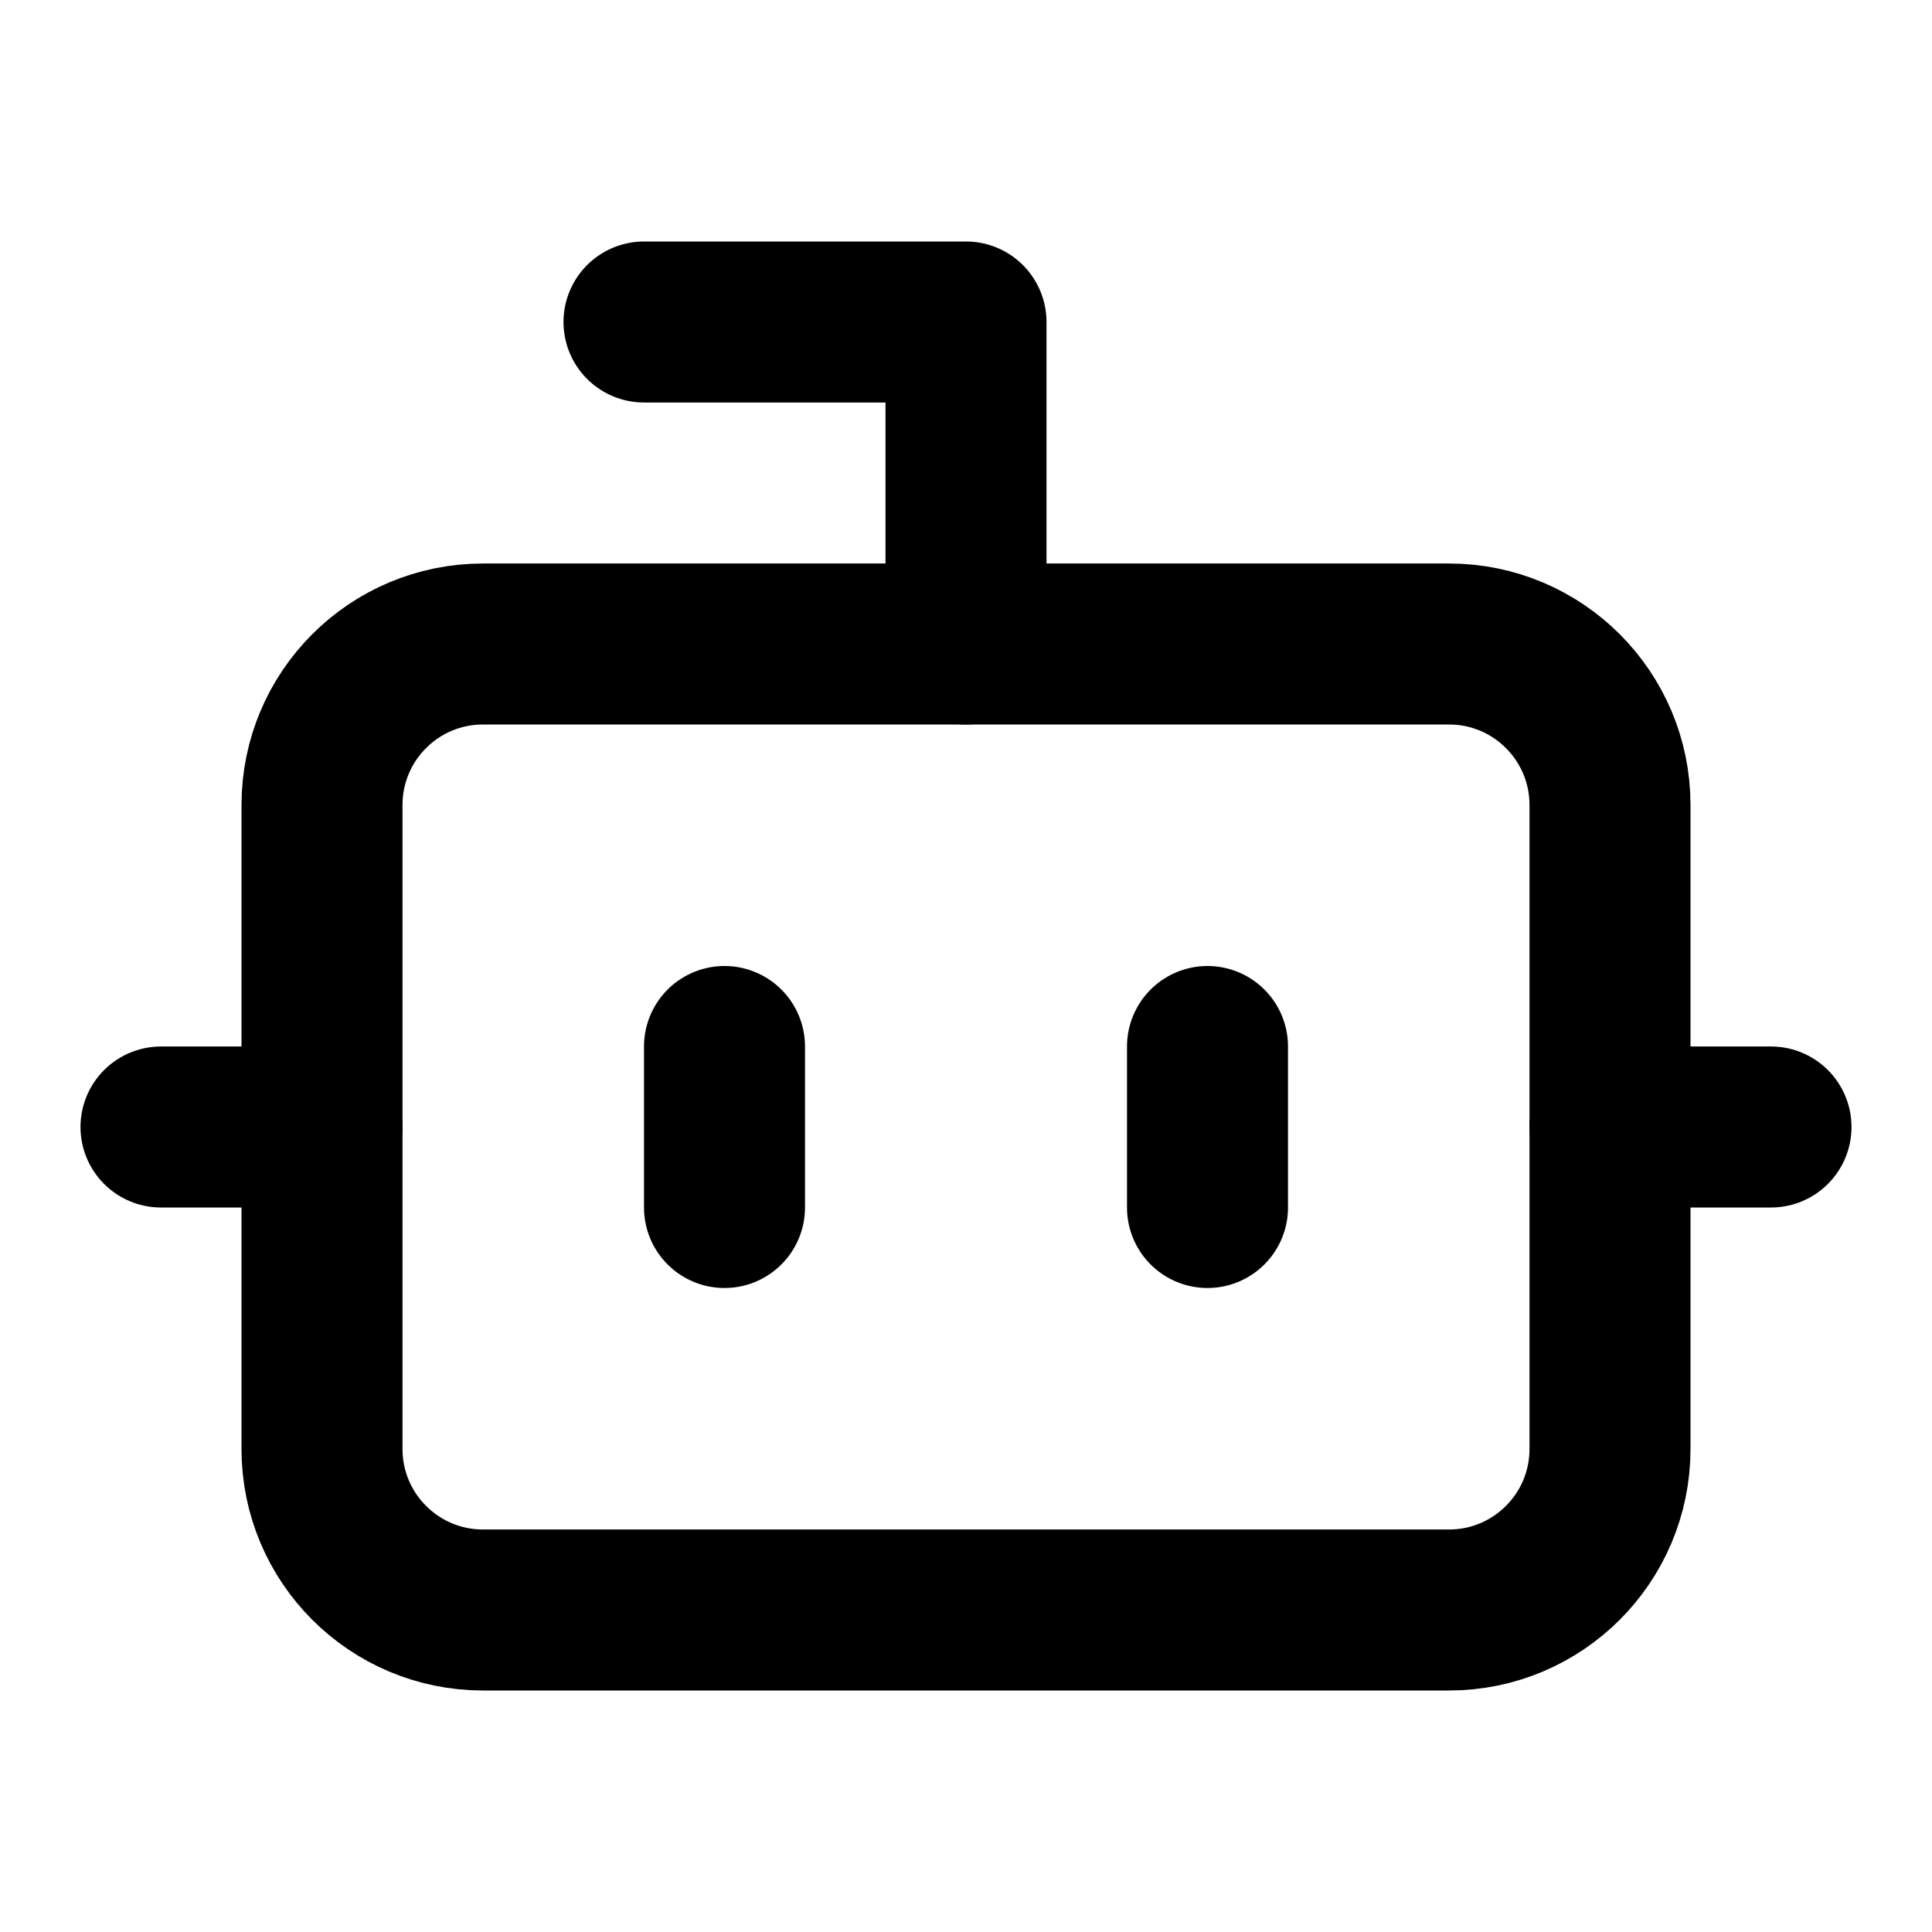
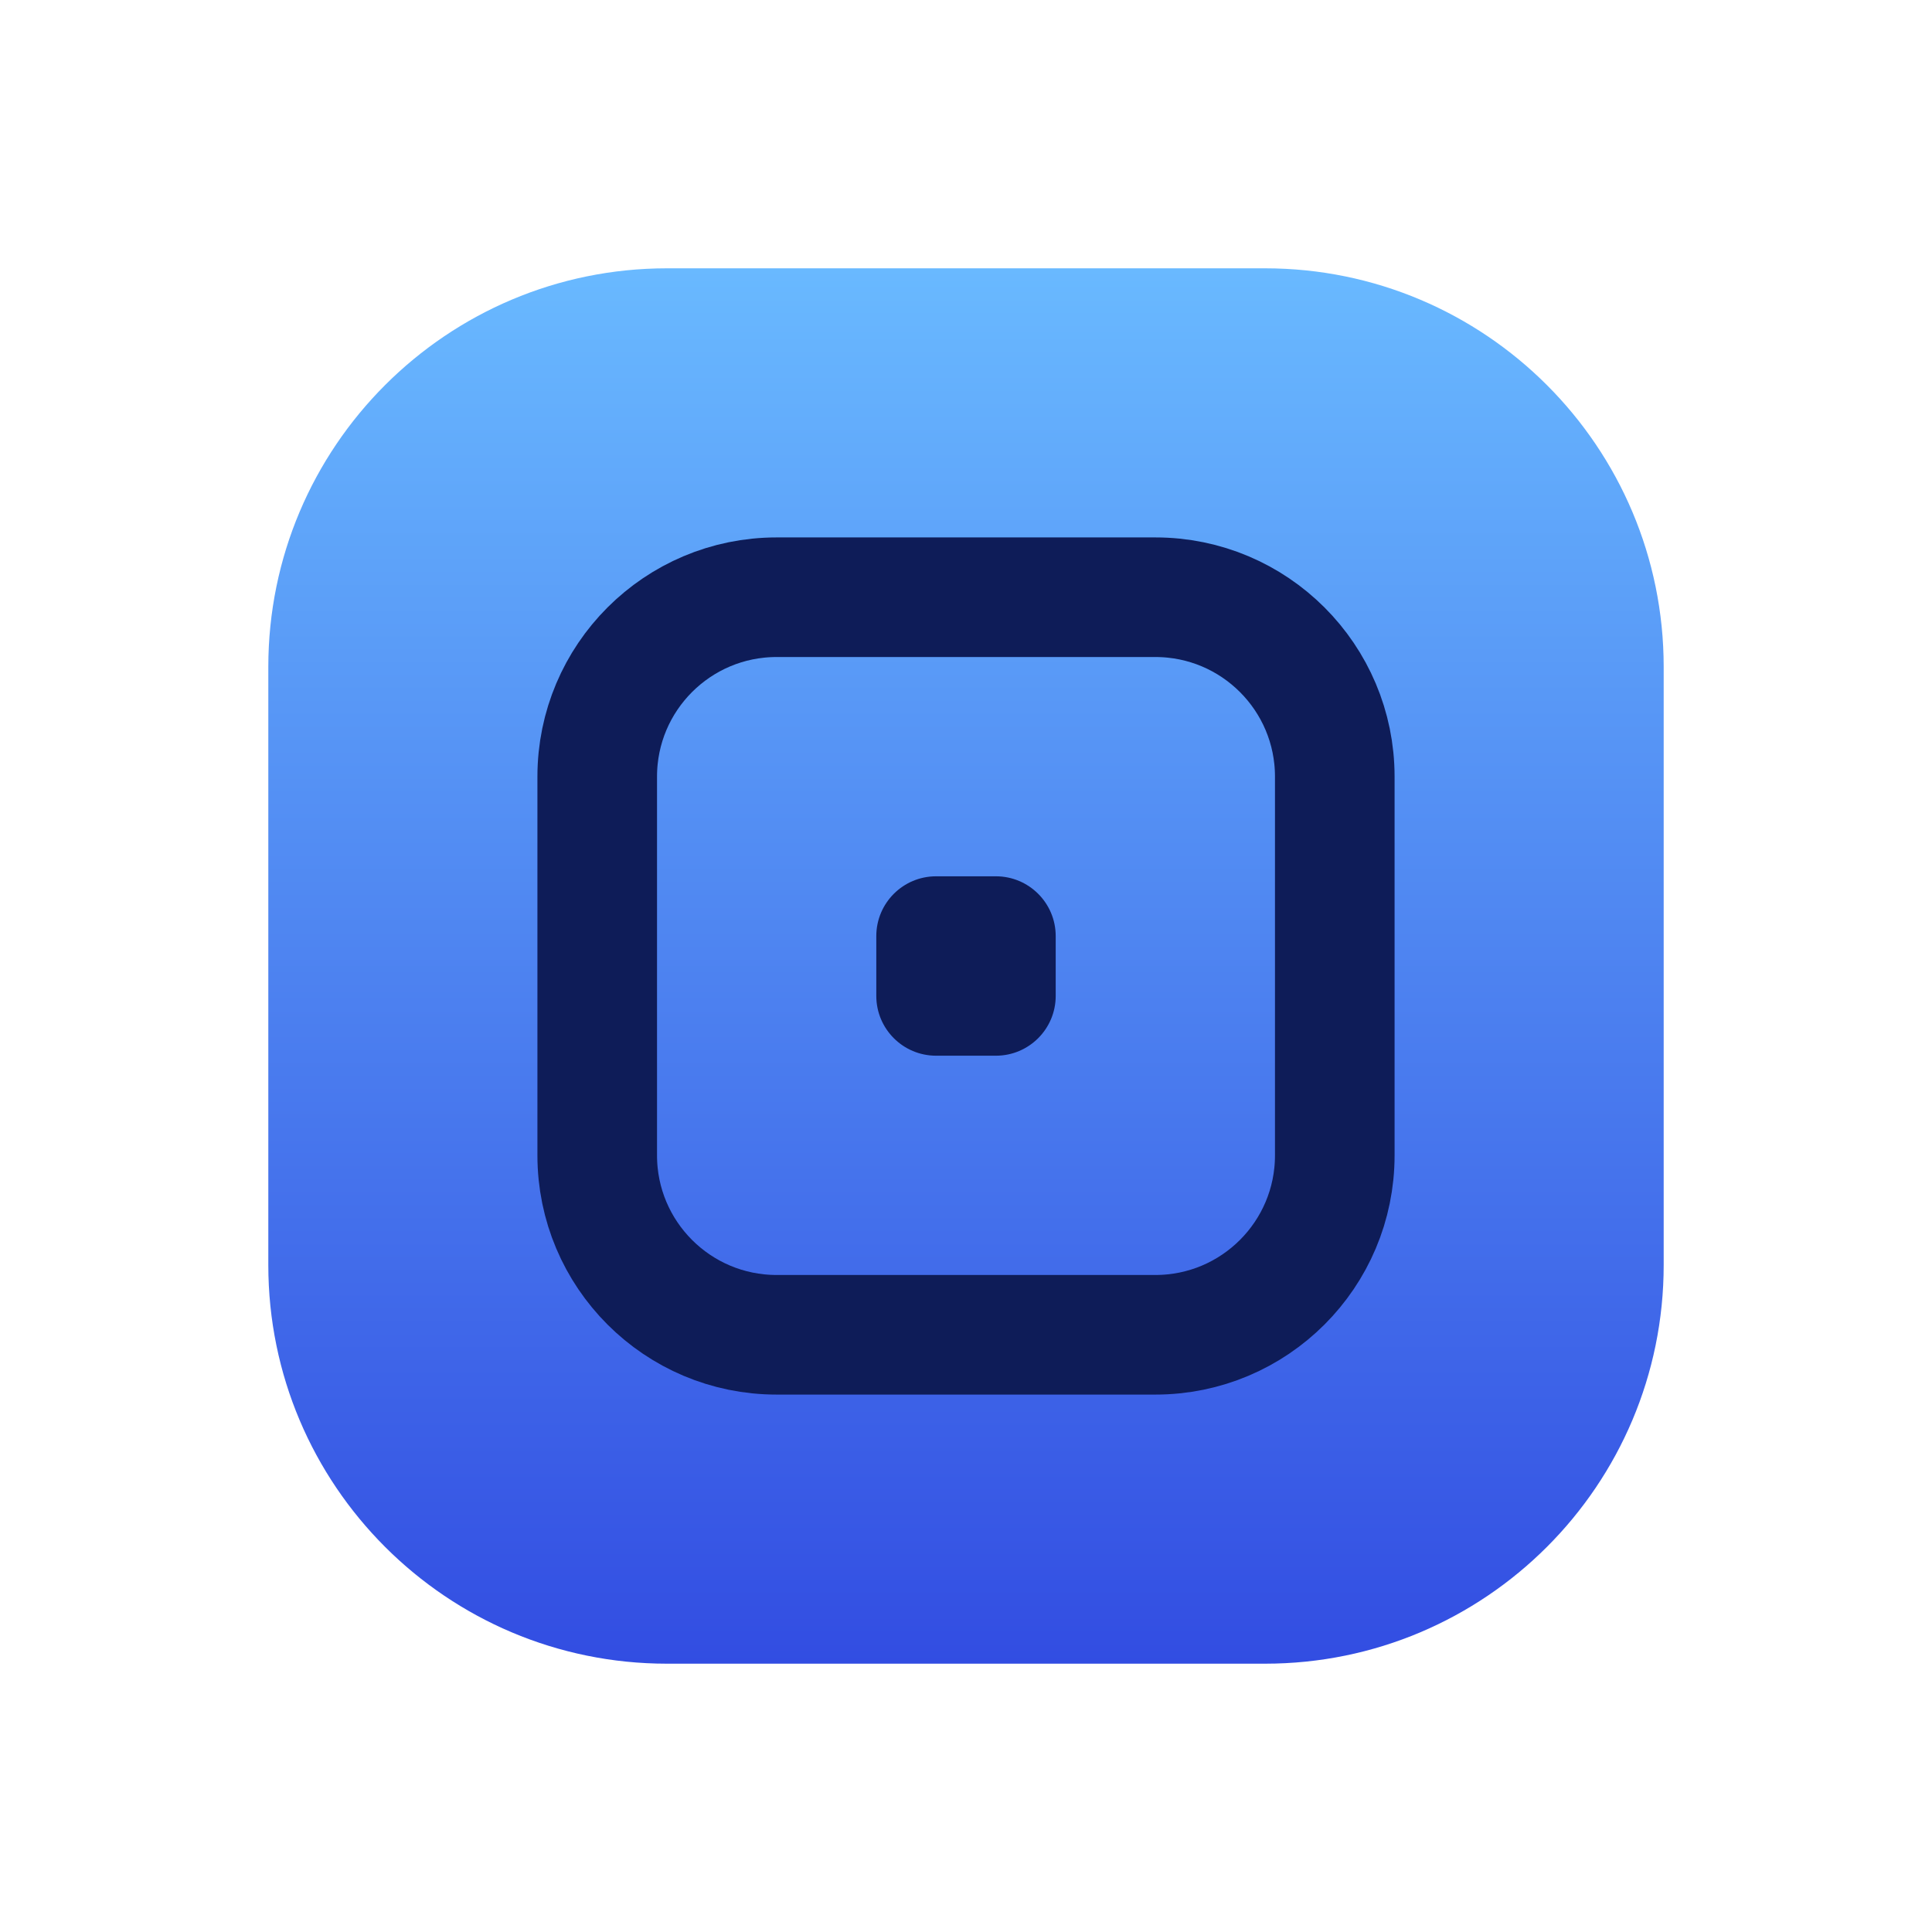
- <svg xmlns="http://www.w3.org/2000/svg" viewBox="0 0 24 24" fill="none" stroke="currentColor" stroke-width="2" stroke-linecap="round" stroke-linejoin="round">
-   <path d="M12 8V4H8" />
-   <rect x="4" y="8" width="16" height="12" rx="2" />
-   <path d="M2 14h2" />
-   <path d="M20 14h2" />
-   <path d="M15 13v2" />
-   <path d="M9 13v2" />
+ <svg xmlns="http://www.w3.org/2000/svg" viewBox="0 0 36 36" fill="none">
+   <g transform="translate(18 18) scale(0.9286) translate(-18 -18)">
+     <rect x="4" y="4" width="28" height="28" rx="8" fill="url(#memory_tile)" />
+     <rect x="10.6" y="10.6" width="14.8" height="14.8" rx="3.6" fill="none" stroke="#0E1C58" stroke-width="2.4" />
+     <rect x="16.2" y="16.2" width="3.6" height="3.6" rx="1.2" fill="#0E1C58" />
+   </g>
+   <defs>
+     <linearGradient id="memory_tile" x1="18" y1="4" x2="18" y2="32" gradientUnits="userSpaceOnUse">
+       <stop stop-color="#69B9FF" />
+       <stop offset="1" stop-color="#324DE2" />
+     </linearGradient>
+   </defs>
</svg>
